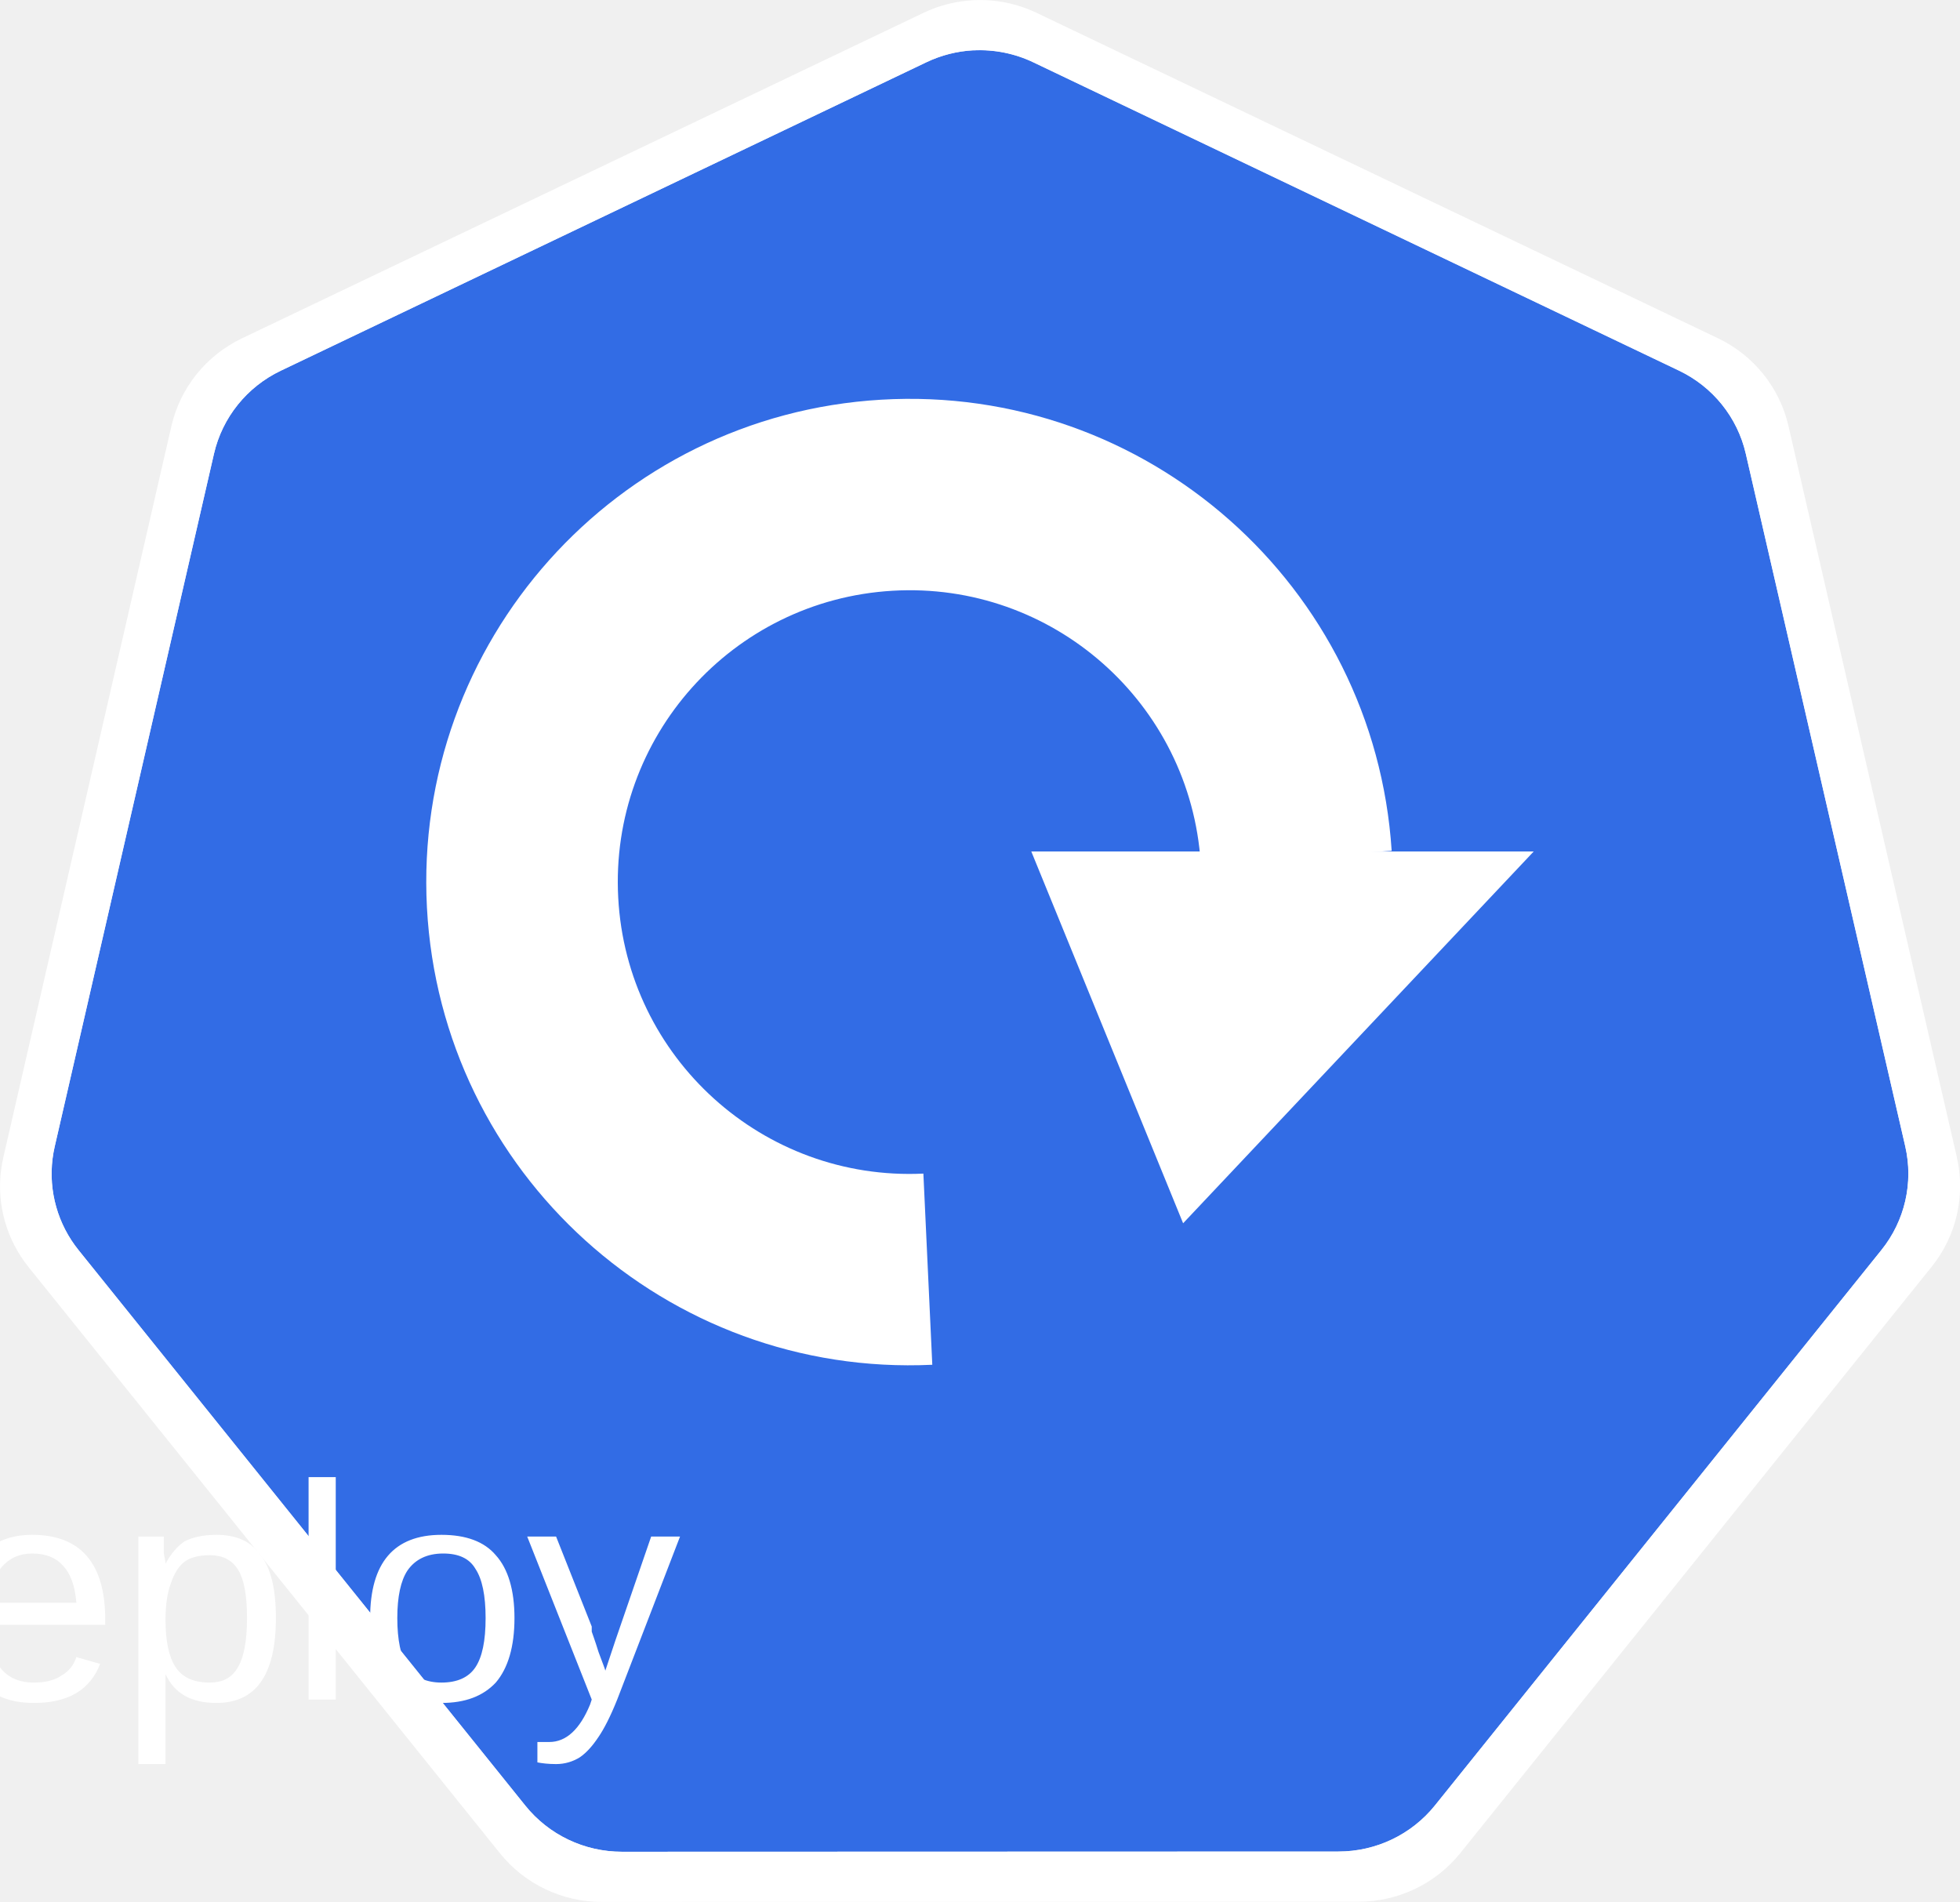
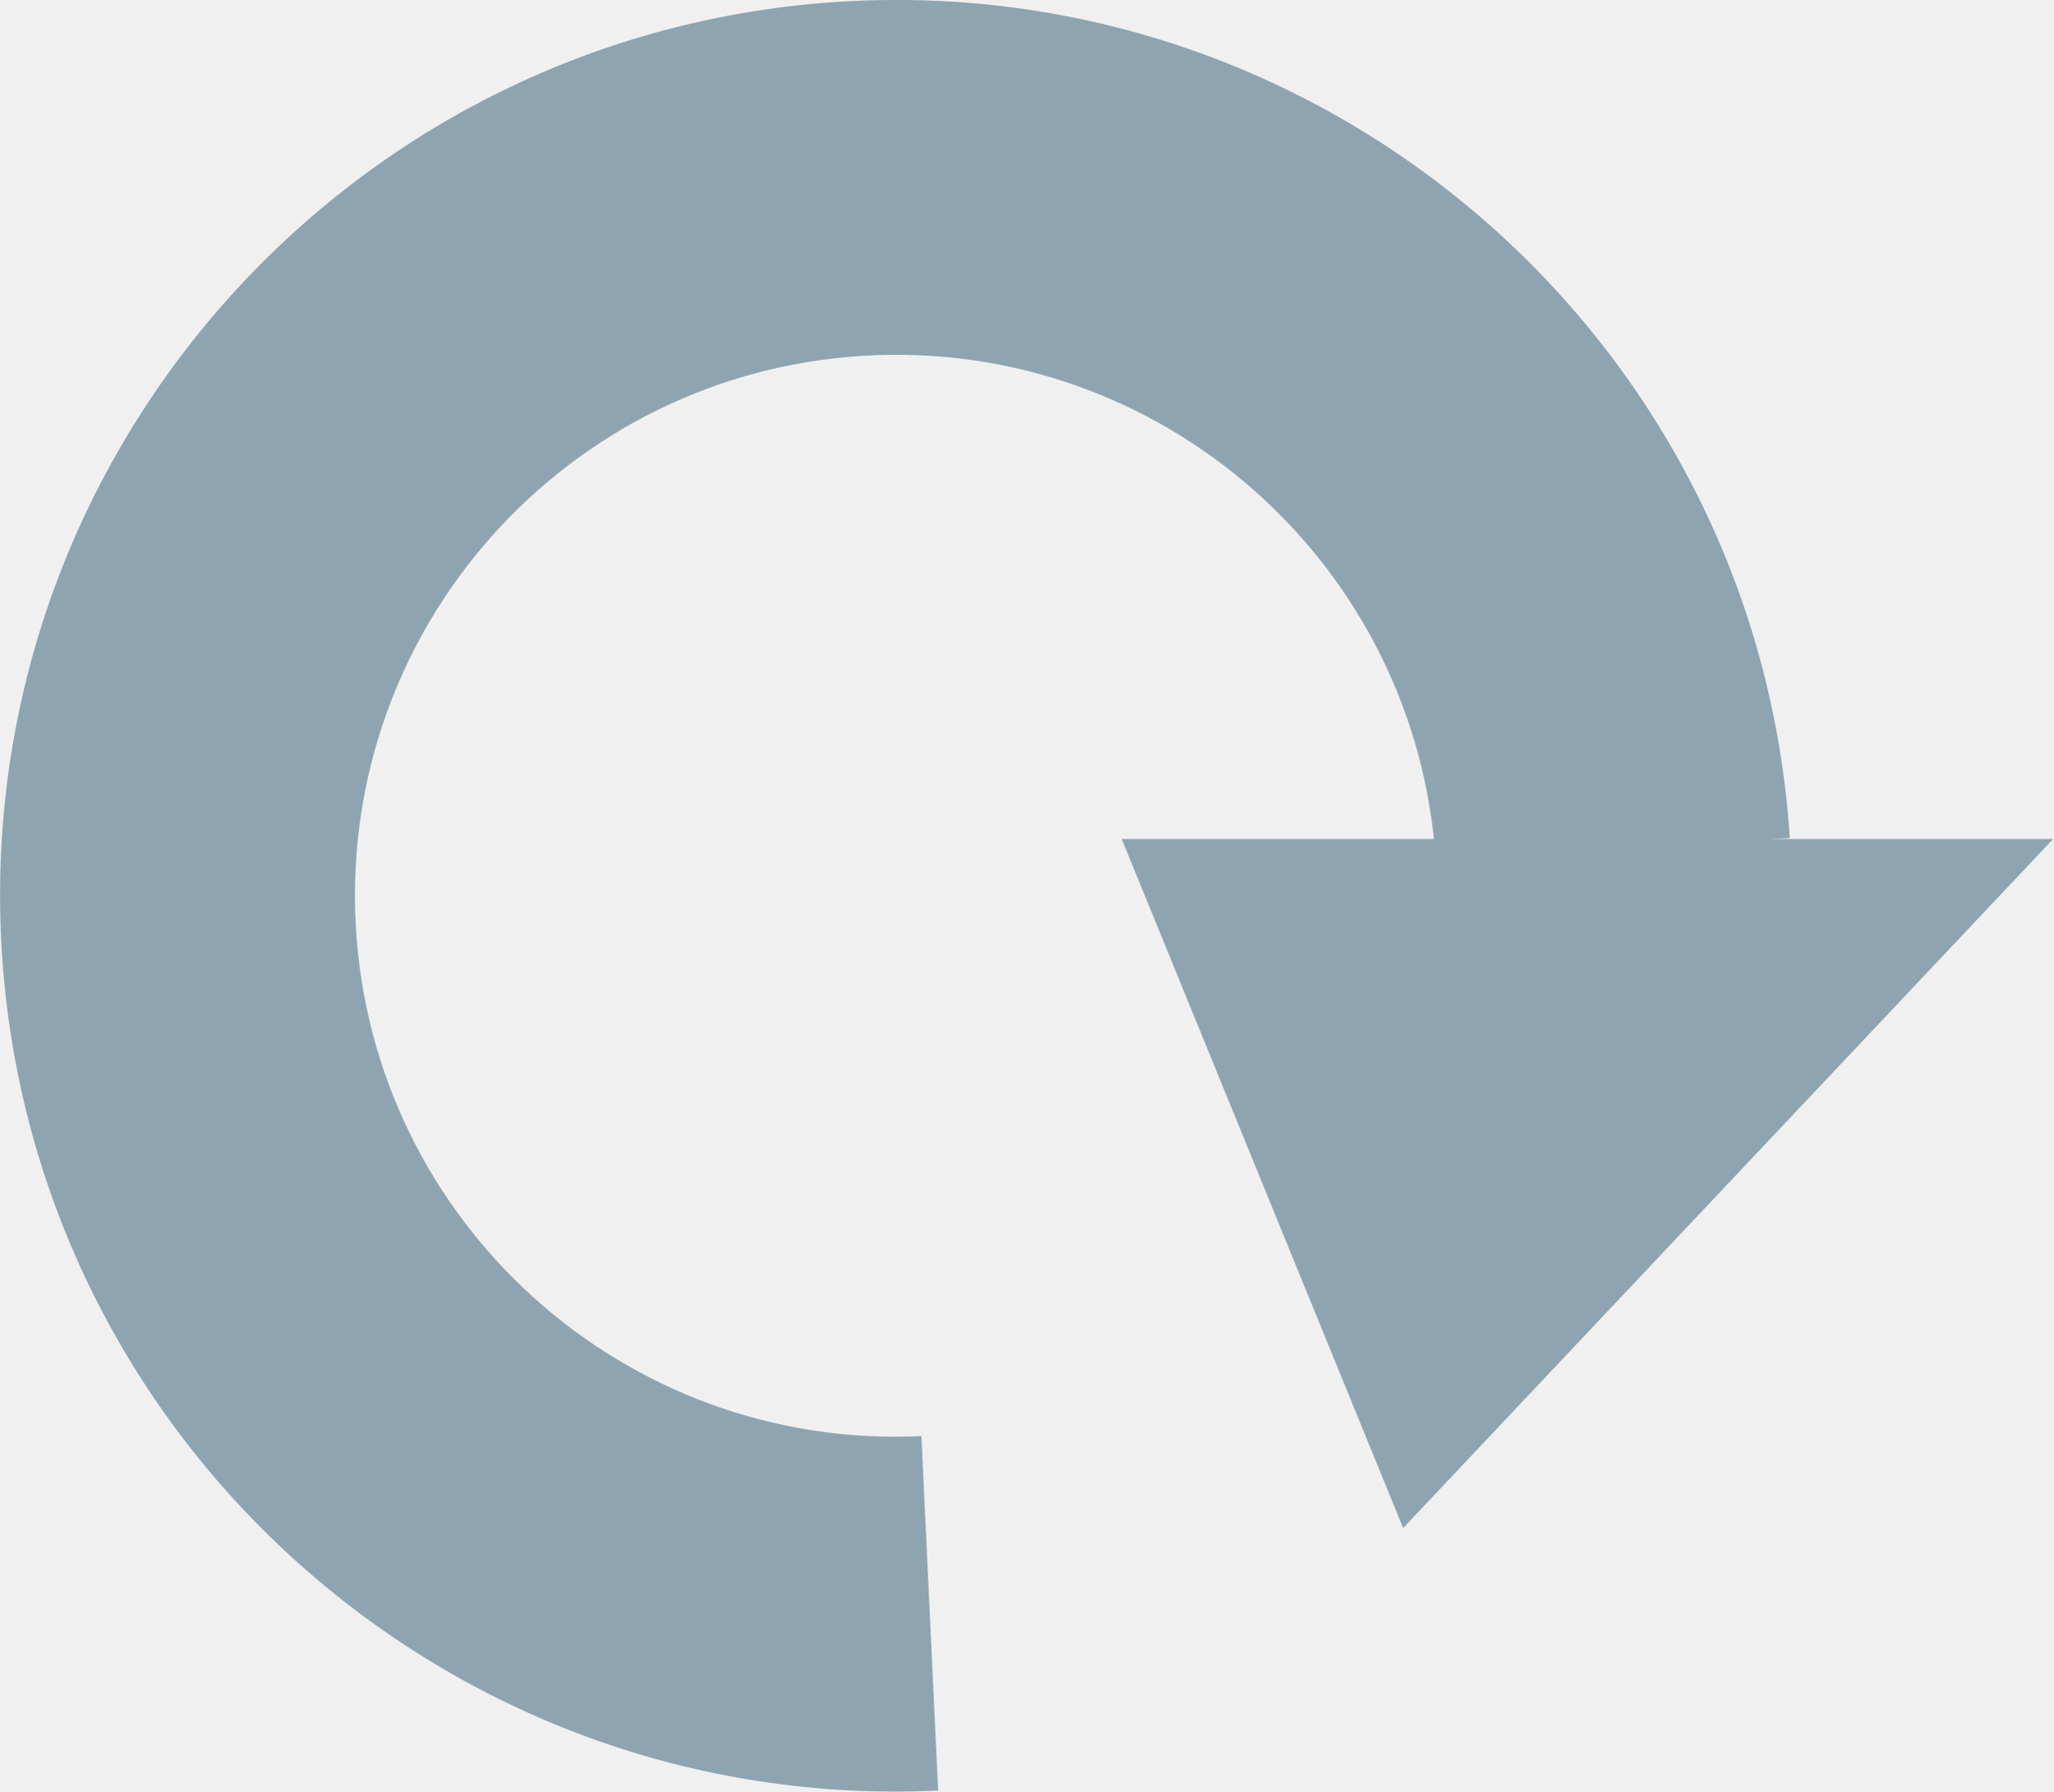
- <svg xmlns="http://www.w3.org/2000/svg" width="18.035mm" height="17.5mm" viewBox="0 0 18.035 17.5" version="1.1" id="svg13826">
-   <defs id="defs13820" />
-   <g id="layer1" transform="translate(-0.9926264,-1.174181)">
-     <g id="g70" transform="matrix(1.014889,0,0,1.014889,16.90215,-2.698726)">
-       <path id="path3055" d="m -6.849,4.272 a 1.119,1.11 0 0 0 -0.429,0.109 l -5.852,2.796 a 1.119,1.11 0 0 0 -0.606,0.753 l -1.444,6.281 a 1.119,1.11 0 0 0 0.152,0.851 1.119,1.11 0 0 0 0.064,0.088 l 4.051,5.037 a 1.119,1.11 0 0 0 0.875,0.418 l 6.496,-0.002 a 1.119,1.11 0 0 0 0.875,-0.417 L 1.382,15.149 A 1.119,1.11 0 0 0 1.598,14.21 L 0.152,7.929 A 1.119,1.11 0 0 0 -0.453,7.176 L -6.307,4.381 A 1.119,1.11 0 0 0 -6.849,4.272 Z" style="fill:#326ce5;fill-opacity:1;stroke:none;stroke-width:0;stroke-miterlimit:4;stroke-dasharray:none;stroke-opacity:1" />
-       <path id="path3054-2-9" d="M -6.852,3.818 A 1.181,1.172 0 0 0 -7.304,3.933 l -6.179,2.951 a 1.181,1.172 0 0 0 -0.639,0.795 l -1.524,6.631 a 1.181,1.172 0 0 0 0.16,0.899 1.181,1.172 0 0 0 0.067,0.093 l 4.276,5.317 a 1.181,1.172 0 0 0 0.924,0.441 l 6.858,-0.002 a 1.181,1.172 0 0 0 0.924,-0.44 l 4.275,-5.318 a 1.181,1.172 0 0 0 0.228,-0.991 L 0.539,7.678 A 1.181,1.172 0 0 0 -0.1,6.883 L -6.279,3.932 A 1.181,1.172 0 0 0 -6.852,3.818 Z m 0.003,0.455 a 1.119,1.11 0 0 1 0.543,0.109 l 5.853,2.795 A 1.119,1.11 0 0 1 0.152,7.929 L 1.598,14.21 a 1.119,1.11 0 0 1 -0.216,0.939 l -4.049,5.037 a 1.119,1.11 0 0 1 -0.875,0.417 l -6.496,0.002 a 1.119,1.11 0 0 1 -0.875,-0.418 l -4.051,-5.037 a 1.119,1.11 0 0 1 -0.064,-0.088 1.119,1.11 0 0 1 -0.152,-0.851 l 1.444,-6.281 a 1.119,1.11 0 0 1 0.606,-0.753 l 5.852,-2.796 a 1.119,1.11 0 0 1 0.429,-0.109 z" style="color:#000000;font-style:normal;font-variant:normal;font-weight:normal;font-stretch:normal;font-size:medium;line-height:normal;font-family:Sans;-inkscape-font-specification:Sans;text-indent:0;text-align:start;text-decoration:none;text-decoration-line:none;letter-spacing:normal;word-spacing:normal;text-transform:none;writing-mode:lr-tb;direction:ltr;baseline-shift:baseline;display:inline;overflow:visible;visibility:visible;fill:#ffffff;fill-opacity:1;fill-rule:nonzero;stroke:none;stroke-width:0;stroke-miterlimit:4;stroke-dasharray:none;marker:none;enable-background:accumulate" text-anchor="start" />
-     </g>
-     <text id="text2066" y="16.812" x="9.974" style="font-style:normal;font-weight:normal;font-size:10.583px;line-height:6.615px;font-family:Sans;letter-spacing:0px;word-spacing:0px;fill:#ffffff;fill-opacity:1;stroke:none;stroke-width:0.265px;stroke-linecap:butt;stroke-linejoin:miter;stroke-opacity:1" xml:space="preserve">
-       <tspan style="font-style:normal;font-variant:normal;font-weight:normal;font-stretch:normal;font-size:2.822px;font-family:Arial;-inkscape-font-specification:'Arial, Normal';text-align:center;writing-mode:lr-tb;fill:#ffffff;fill-opacity:1;stroke-width:0.265px" text-anchor="middle" y="16.812" x="9.974" id="tspan2064">deploy</tspan>
-     </text>
-     <g id="g3340" transform="translate(-0.6538555,0)">
-       <path style="fill:#ffffff;fill-rule:evenodd;stroke:none;stroke-width:0.265;stroke-linecap:square;stroke-miterlimit:10" d="m 10.225,13.732 0,0 C 7.782,13.847 5.705,11.968 5.575,9.526 5.446,7.085 7.312,4.996 9.754,4.852 c 2.441,-0.144 4.54,1.711 4.698,4.151 l -1.757,0.114 c -0.095,-1.474 -1.363,-2.594 -2.837,-2.507 -1.474,0.087 -2.602,1.348 -2.523,2.823 0.078,1.475 1.333,2.61 2.808,2.54 z" id="path1222" />
-       <path style="fill:#ffffff;fill-rule:evenodd;stroke:none;stroke-width:0.265;stroke-linecap:square;stroke-miterlimit:10" d="m 11.136,9.009 1.397,3.421 3.226,-3.421 z" id="path1224" />
-     </g>
+ <svg xmlns="http://www.w3.org/2000/svg" width="38.515" height="33.608" viewBox="0 0 10.19 8.892">
+   <g fill-rule="evenodd" fill="#8fa4b1">
+     <path d="M4.656 8.887a4.446 4.446 0 114.227-4.728l-1.757.114a2.685 2.685 0 10-2.553 2.855z" />
+     <path d="M5.567 4.164l1.397 3.42 3.226-3.42z" />
  </g>
</svg>
